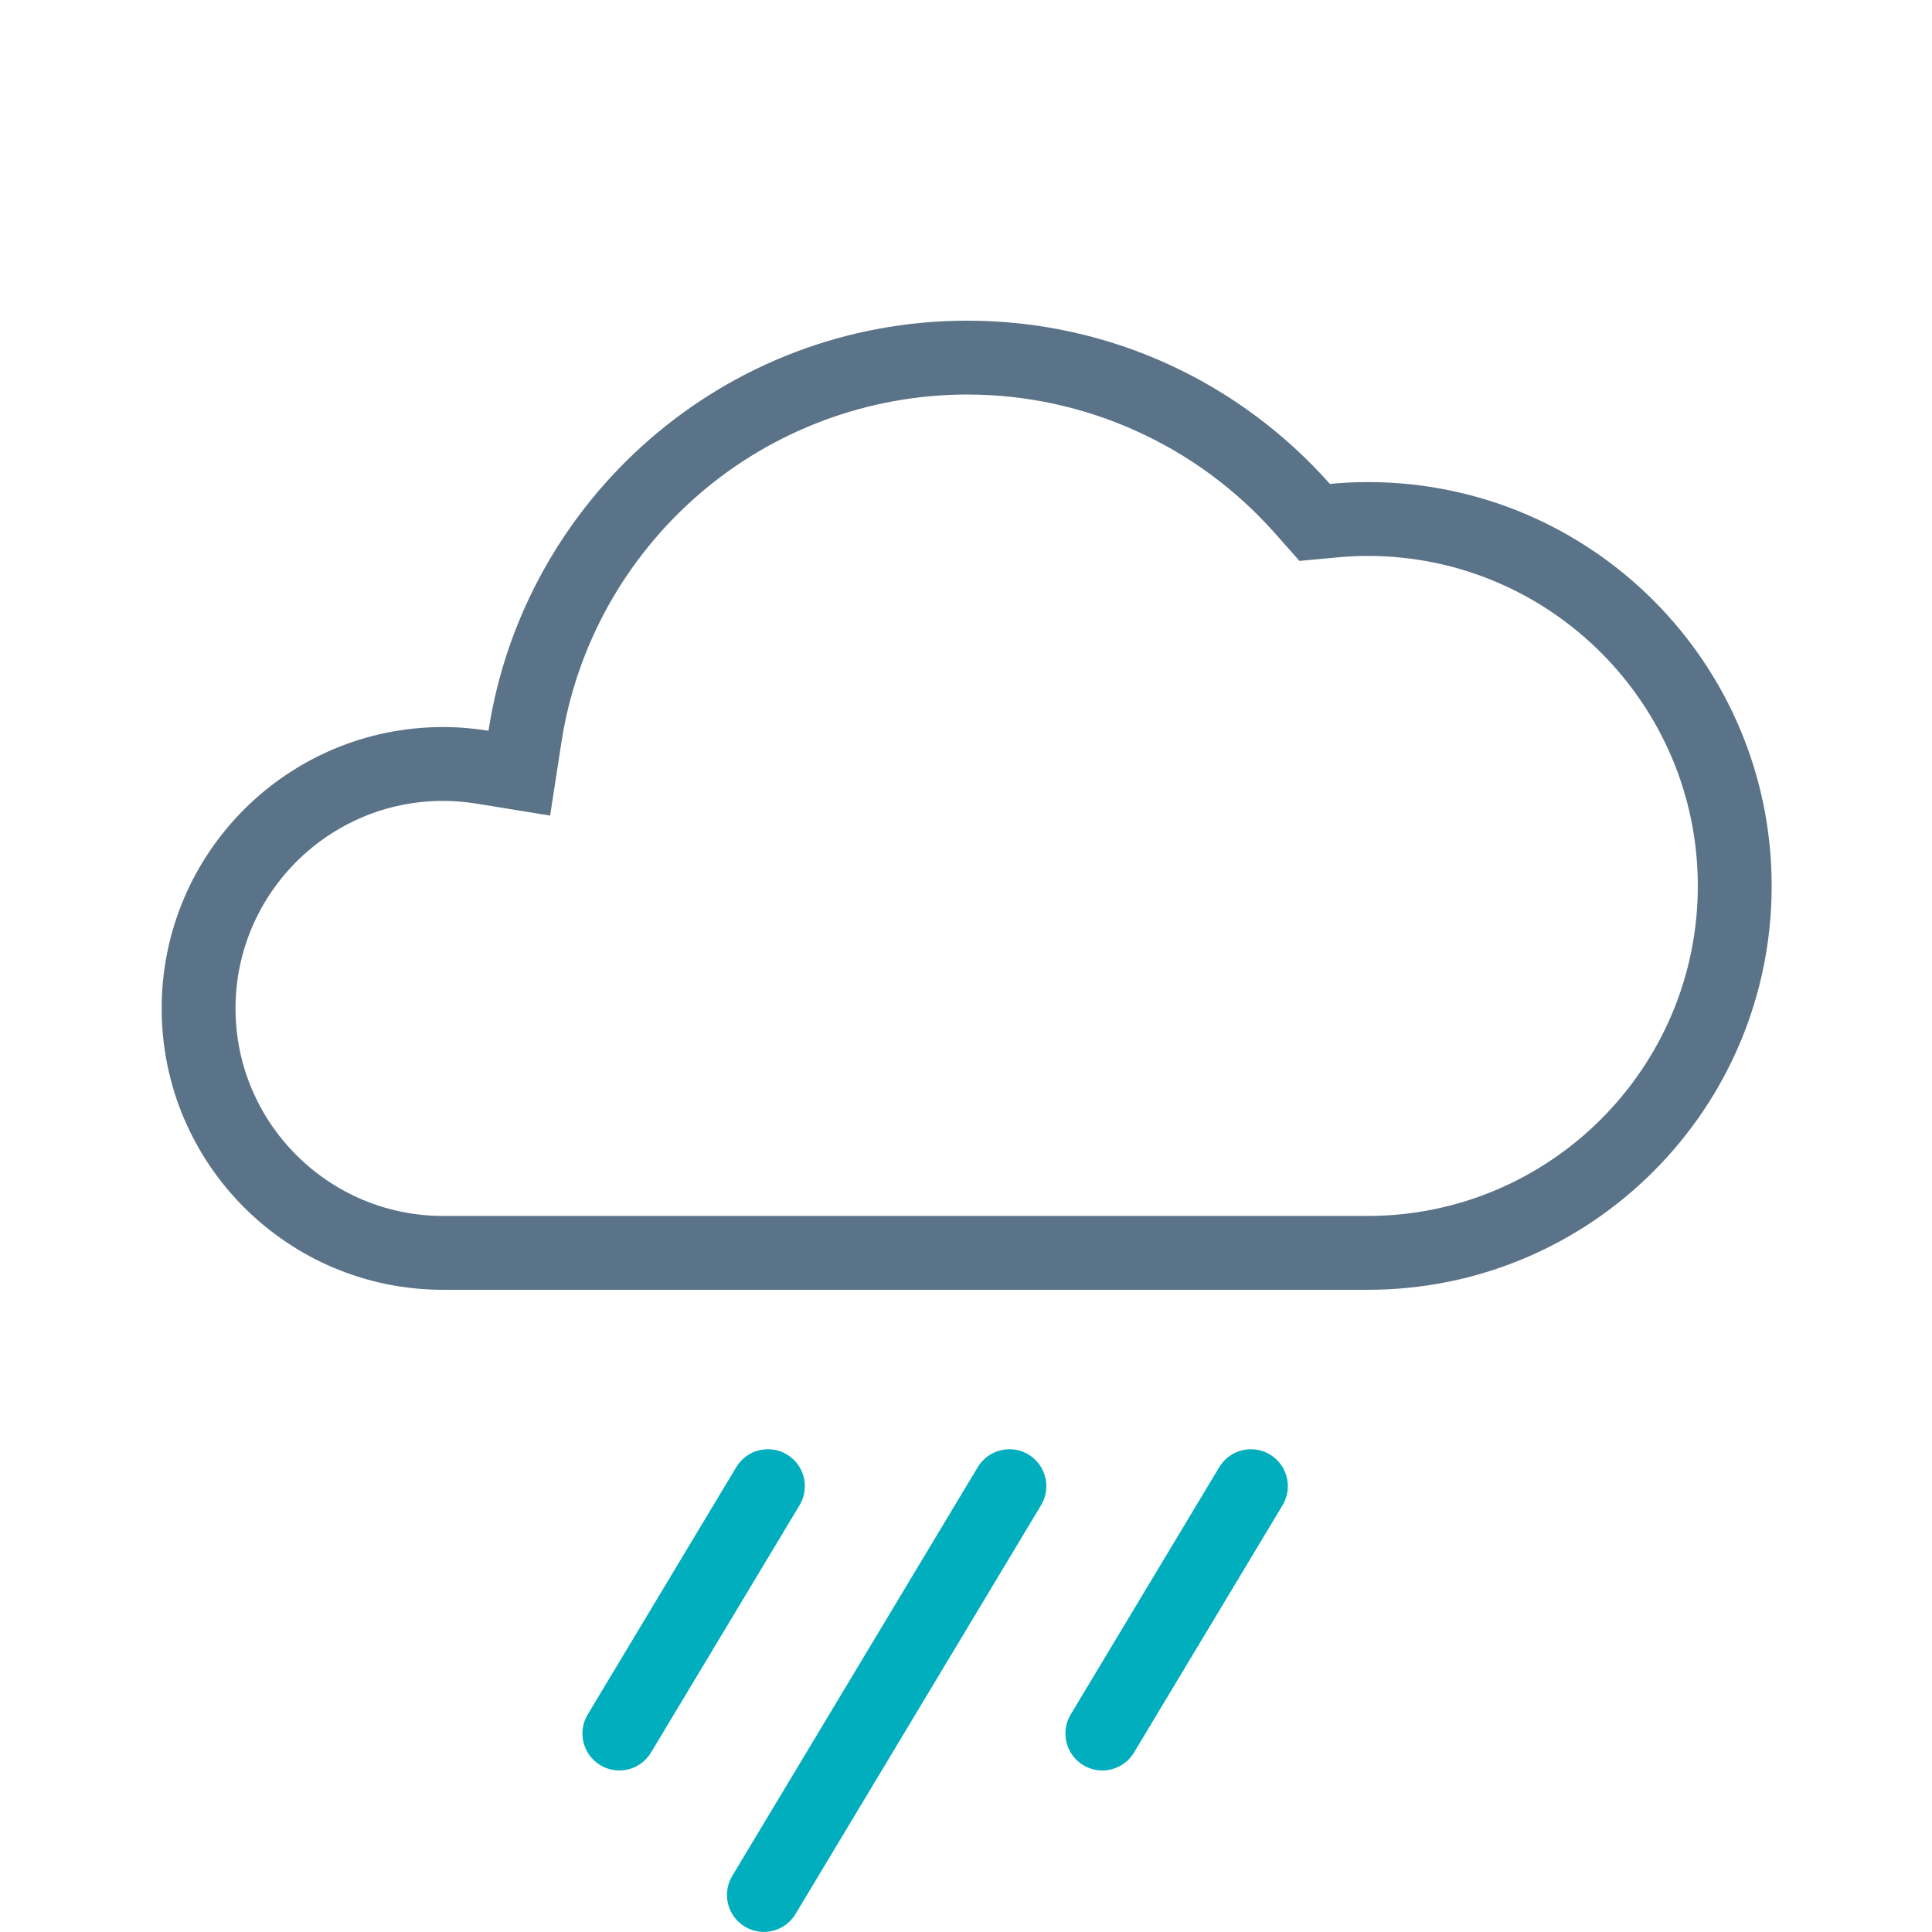
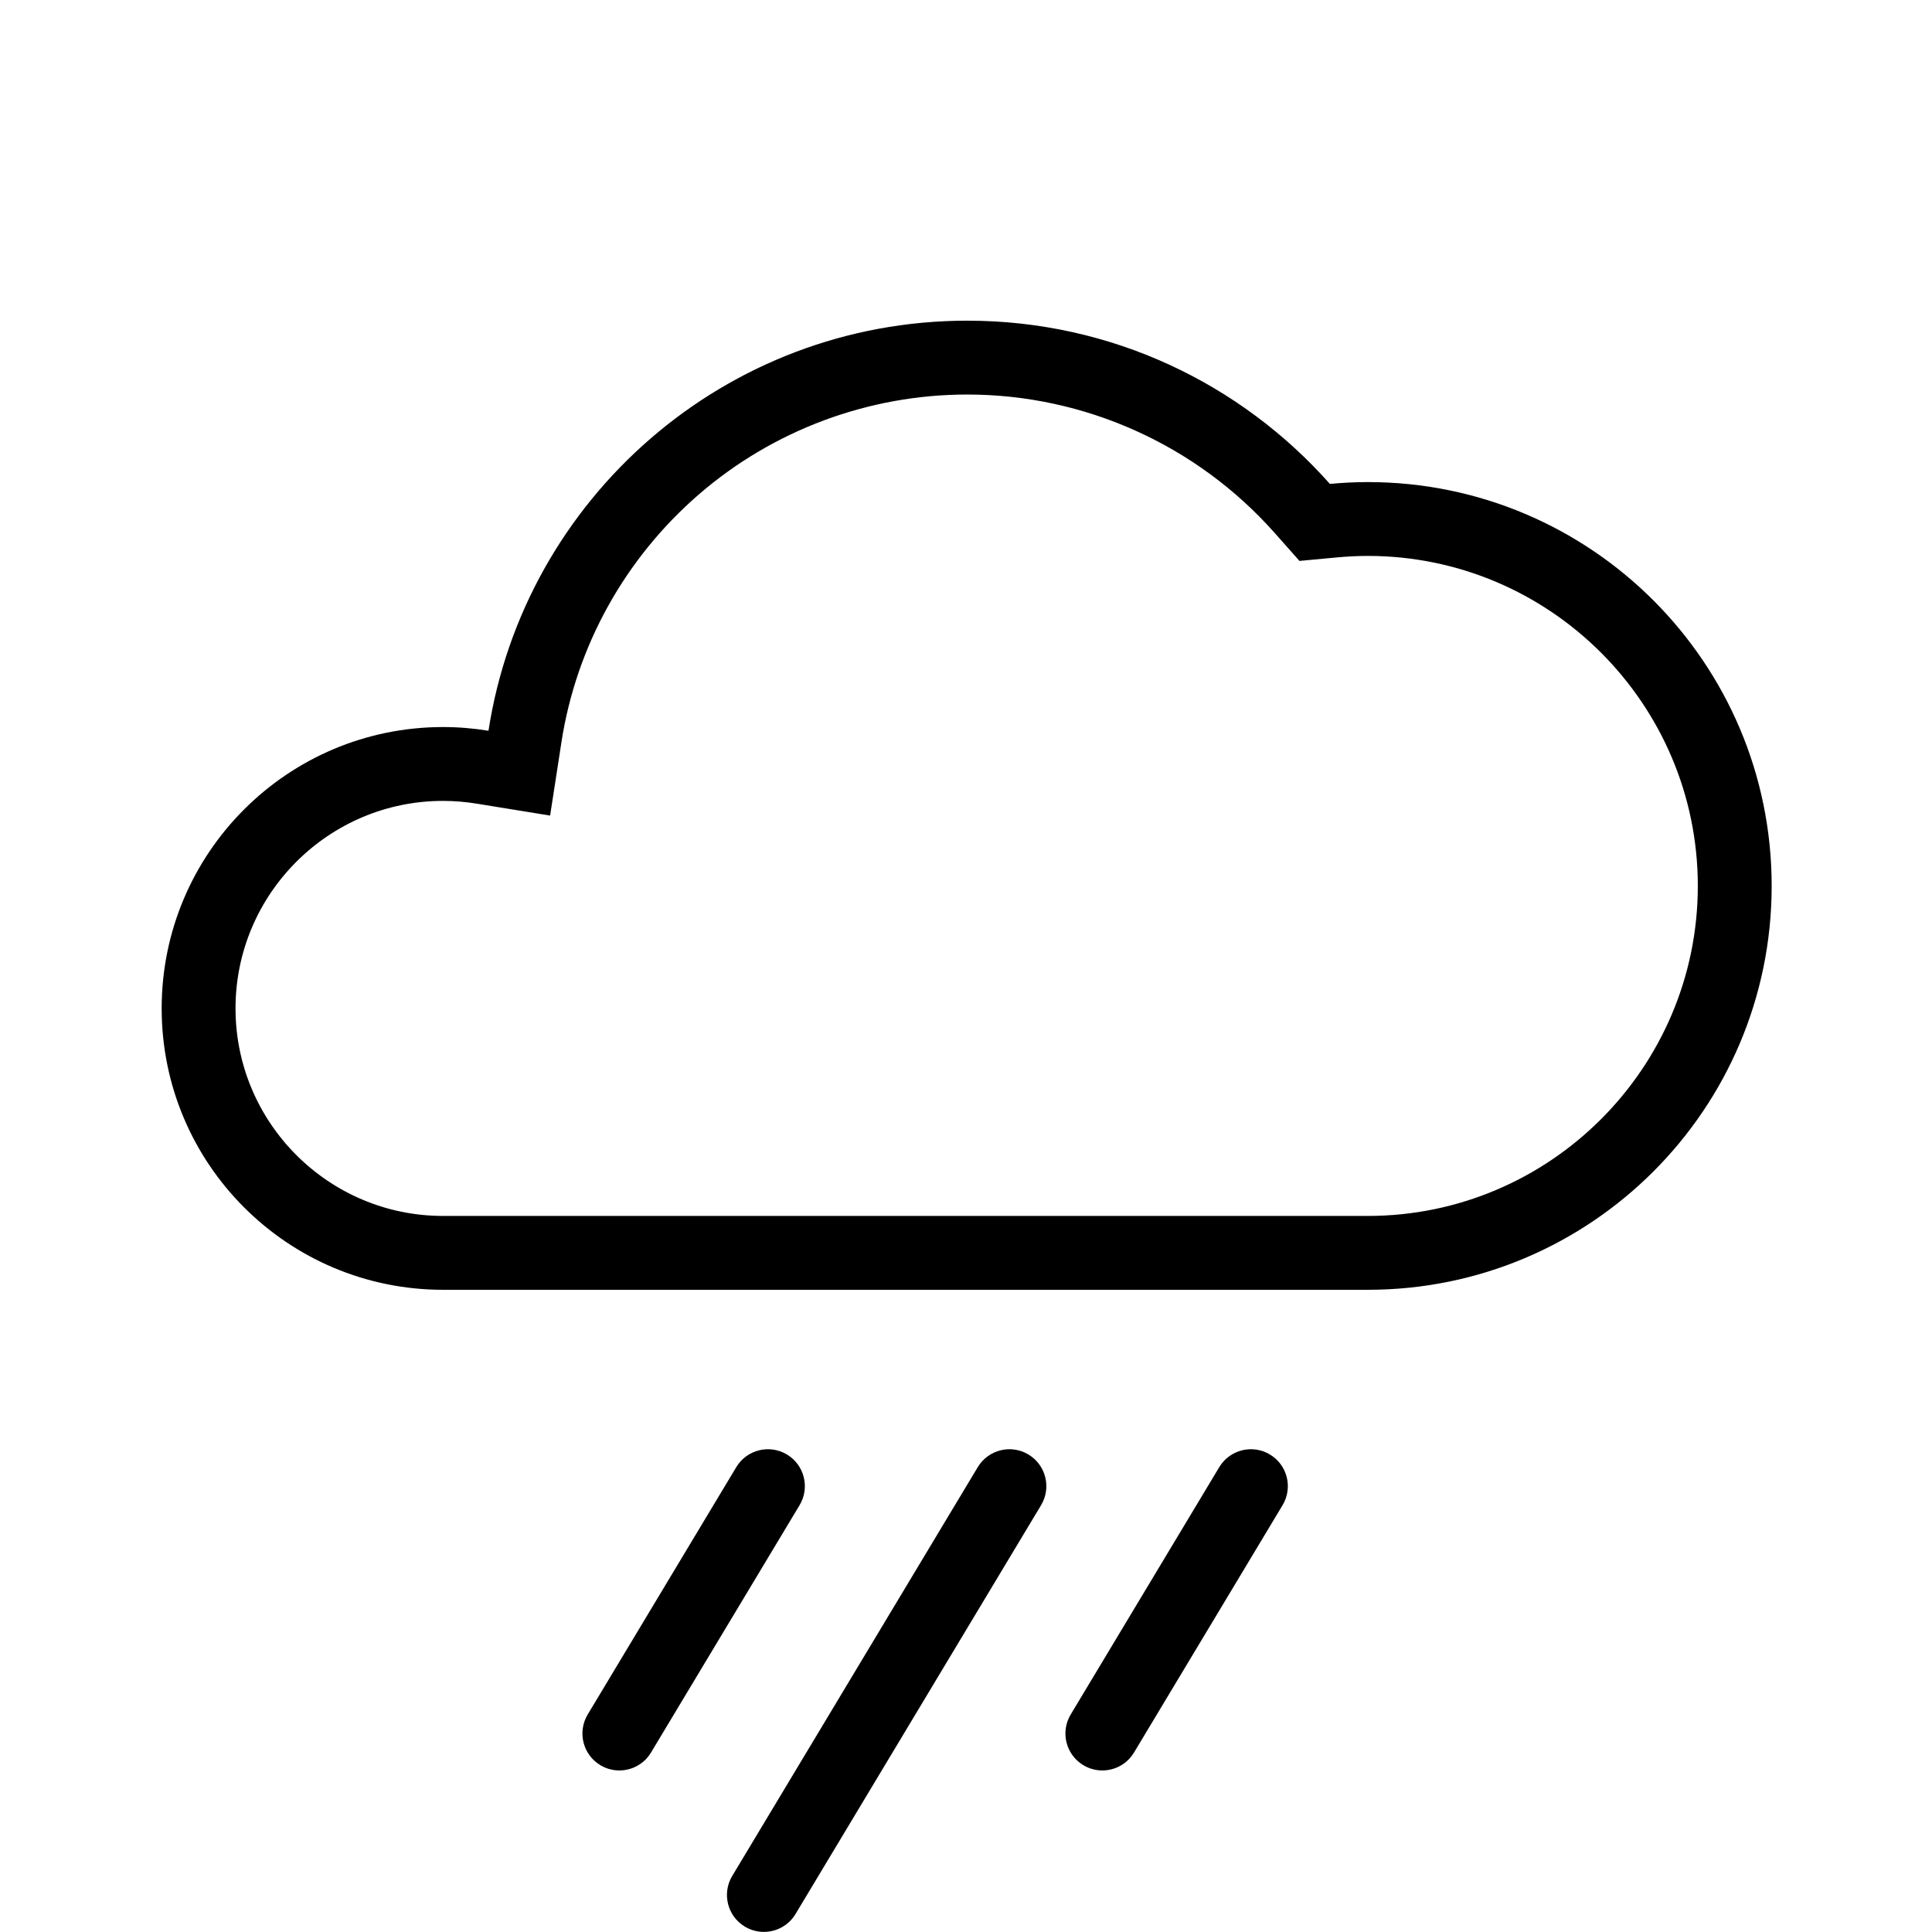
<svg xmlns="http://www.w3.org/2000/svg" version="1.1" id="Icons" x="0px" y="0px" viewBox="0 0 313.92 313.92" style="enable-background:new 0 0 313.92 313.92;" xml:space="preserve">
-   <style type="text/css">
- 		.st0 {
- 			fill: #ff9000;
- 		}
- 
- 		.st1 {
- 			fill: #5b7388;
- 		}
- 		.st2 {
- 			fill: #888a8c;
- 		}
- 		.st3 {
- 			fill: #00aebd;
- 		}
- 	</style>
  <g>
    <g>
      <g>
        <path class="st1" d="M157.176,64.105c19.059,0,37.259,8.195,49.933,22.484l4.035,4.55l6.055-0.564     c1.773-0.165,3.425-0.246,5.049-0.246c29.567,0,53.621,24.054,53.621,53.621c0,29.566-24.054,53.621-53.621,53.621H71.986     c-18.592,0-33.718-15.126-33.718-33.719c0-18.592,15.126-33.719,33.718-33.719c1.799,0,3.635,0.15,5.46,0.447l11.939,1.939     l1.845-11.955c2.401-15.566,10.326-29.85,22.314-40.221C125.65,69.872,141.145,64.105,157.176,64.105 M157.176,52.105     c-39.367,0-71.983,28.894-77.806,66.631c-2.404-0.391-4.868-0.602-7.384-0.602c-25.249,0-45.718,20.469-45.718,45.719     c0,25.25,20.469,45.719,45.718,45.719h150.261c36.242,0,65.621-29.379,65.621-65.621S258.489,78.33,222.247,78.33     c-2.079,0-4.132,0.108-6.161,0.297C201.662,62.365,180.622,52.105,157.176,52.105L157.176,52.105z" />
      </g>
    </g>
  </g>
  <g>
    <path class="st3" d="M179.109,287.671c-1.052,0-2.116-0.276-3.083-0.857c-2.841-1.706-3.761-5.392-2.055-8.233l24.141-40.193   c1.705-2.841,5.393-3.761,8.232-2.054c2.841,1.706,3.761,5.392,2.055,8.233l-24.141,40.193   C183.134,286.633,181.146,287.671,179.109,287.671z" />
  </g>
  <g>
    <path class="st3" d="M124.113,313.904c-1.052,0-2.116-0.276-3.083-0.857c-2.841-1.706-3.761-5.392-2.055-8.233l39.897-66.426   c1.706-2.841,5.393-3.761,8.232-2.054c2.841,1.706,3.761,5.392,2.055,8.233l-39.897,66.426   C128.138,312.866,126.15,313.904,124.113,313.904z" />
  </g>
  <g>
    <path class="st3" d="M100.63,287.671c-1.052,0-2.116-0.276-3.083-0.857c-2.841-1.706-3.761-5.392-2.055-8.233l24.141-40.193   c1.706-2.841,5.393-3.761,8.232-2.054c2.841,1.706,3.761,5.392,2.055,8.233l-24.141,40.193   C104.654,286.633,102.667,287.671,100.63,287.671z" />
  </g>
</svg>
